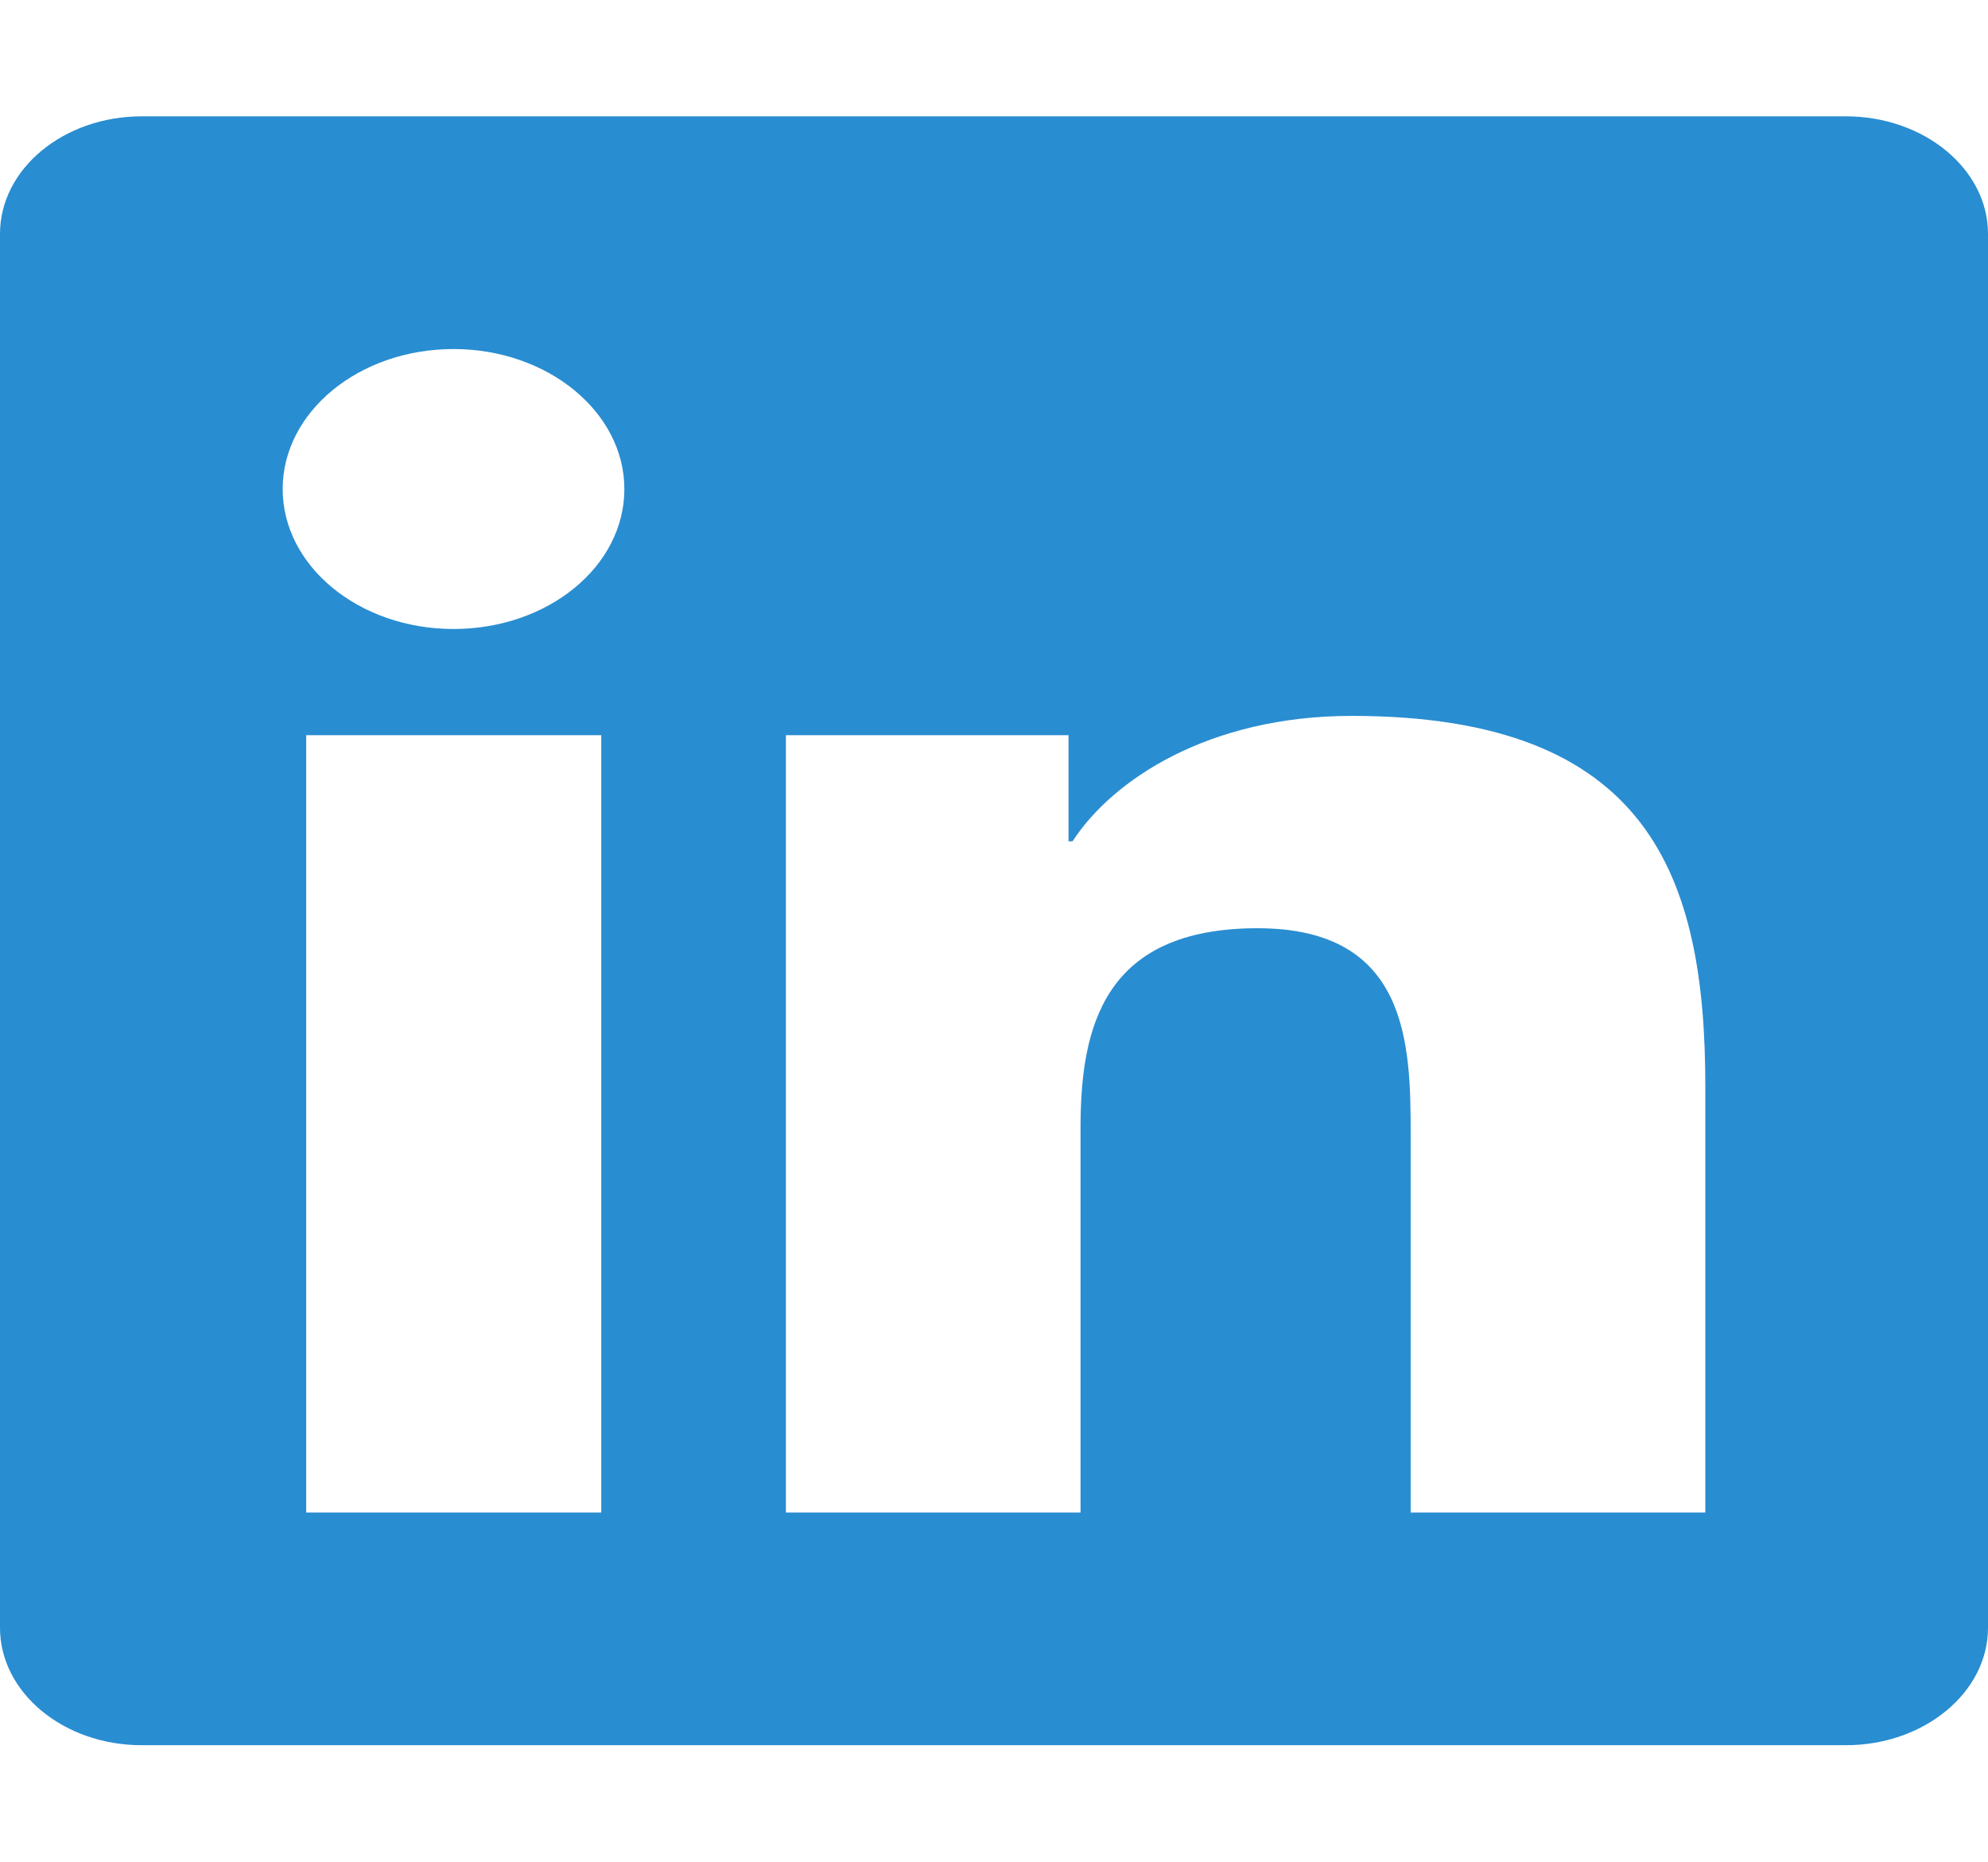
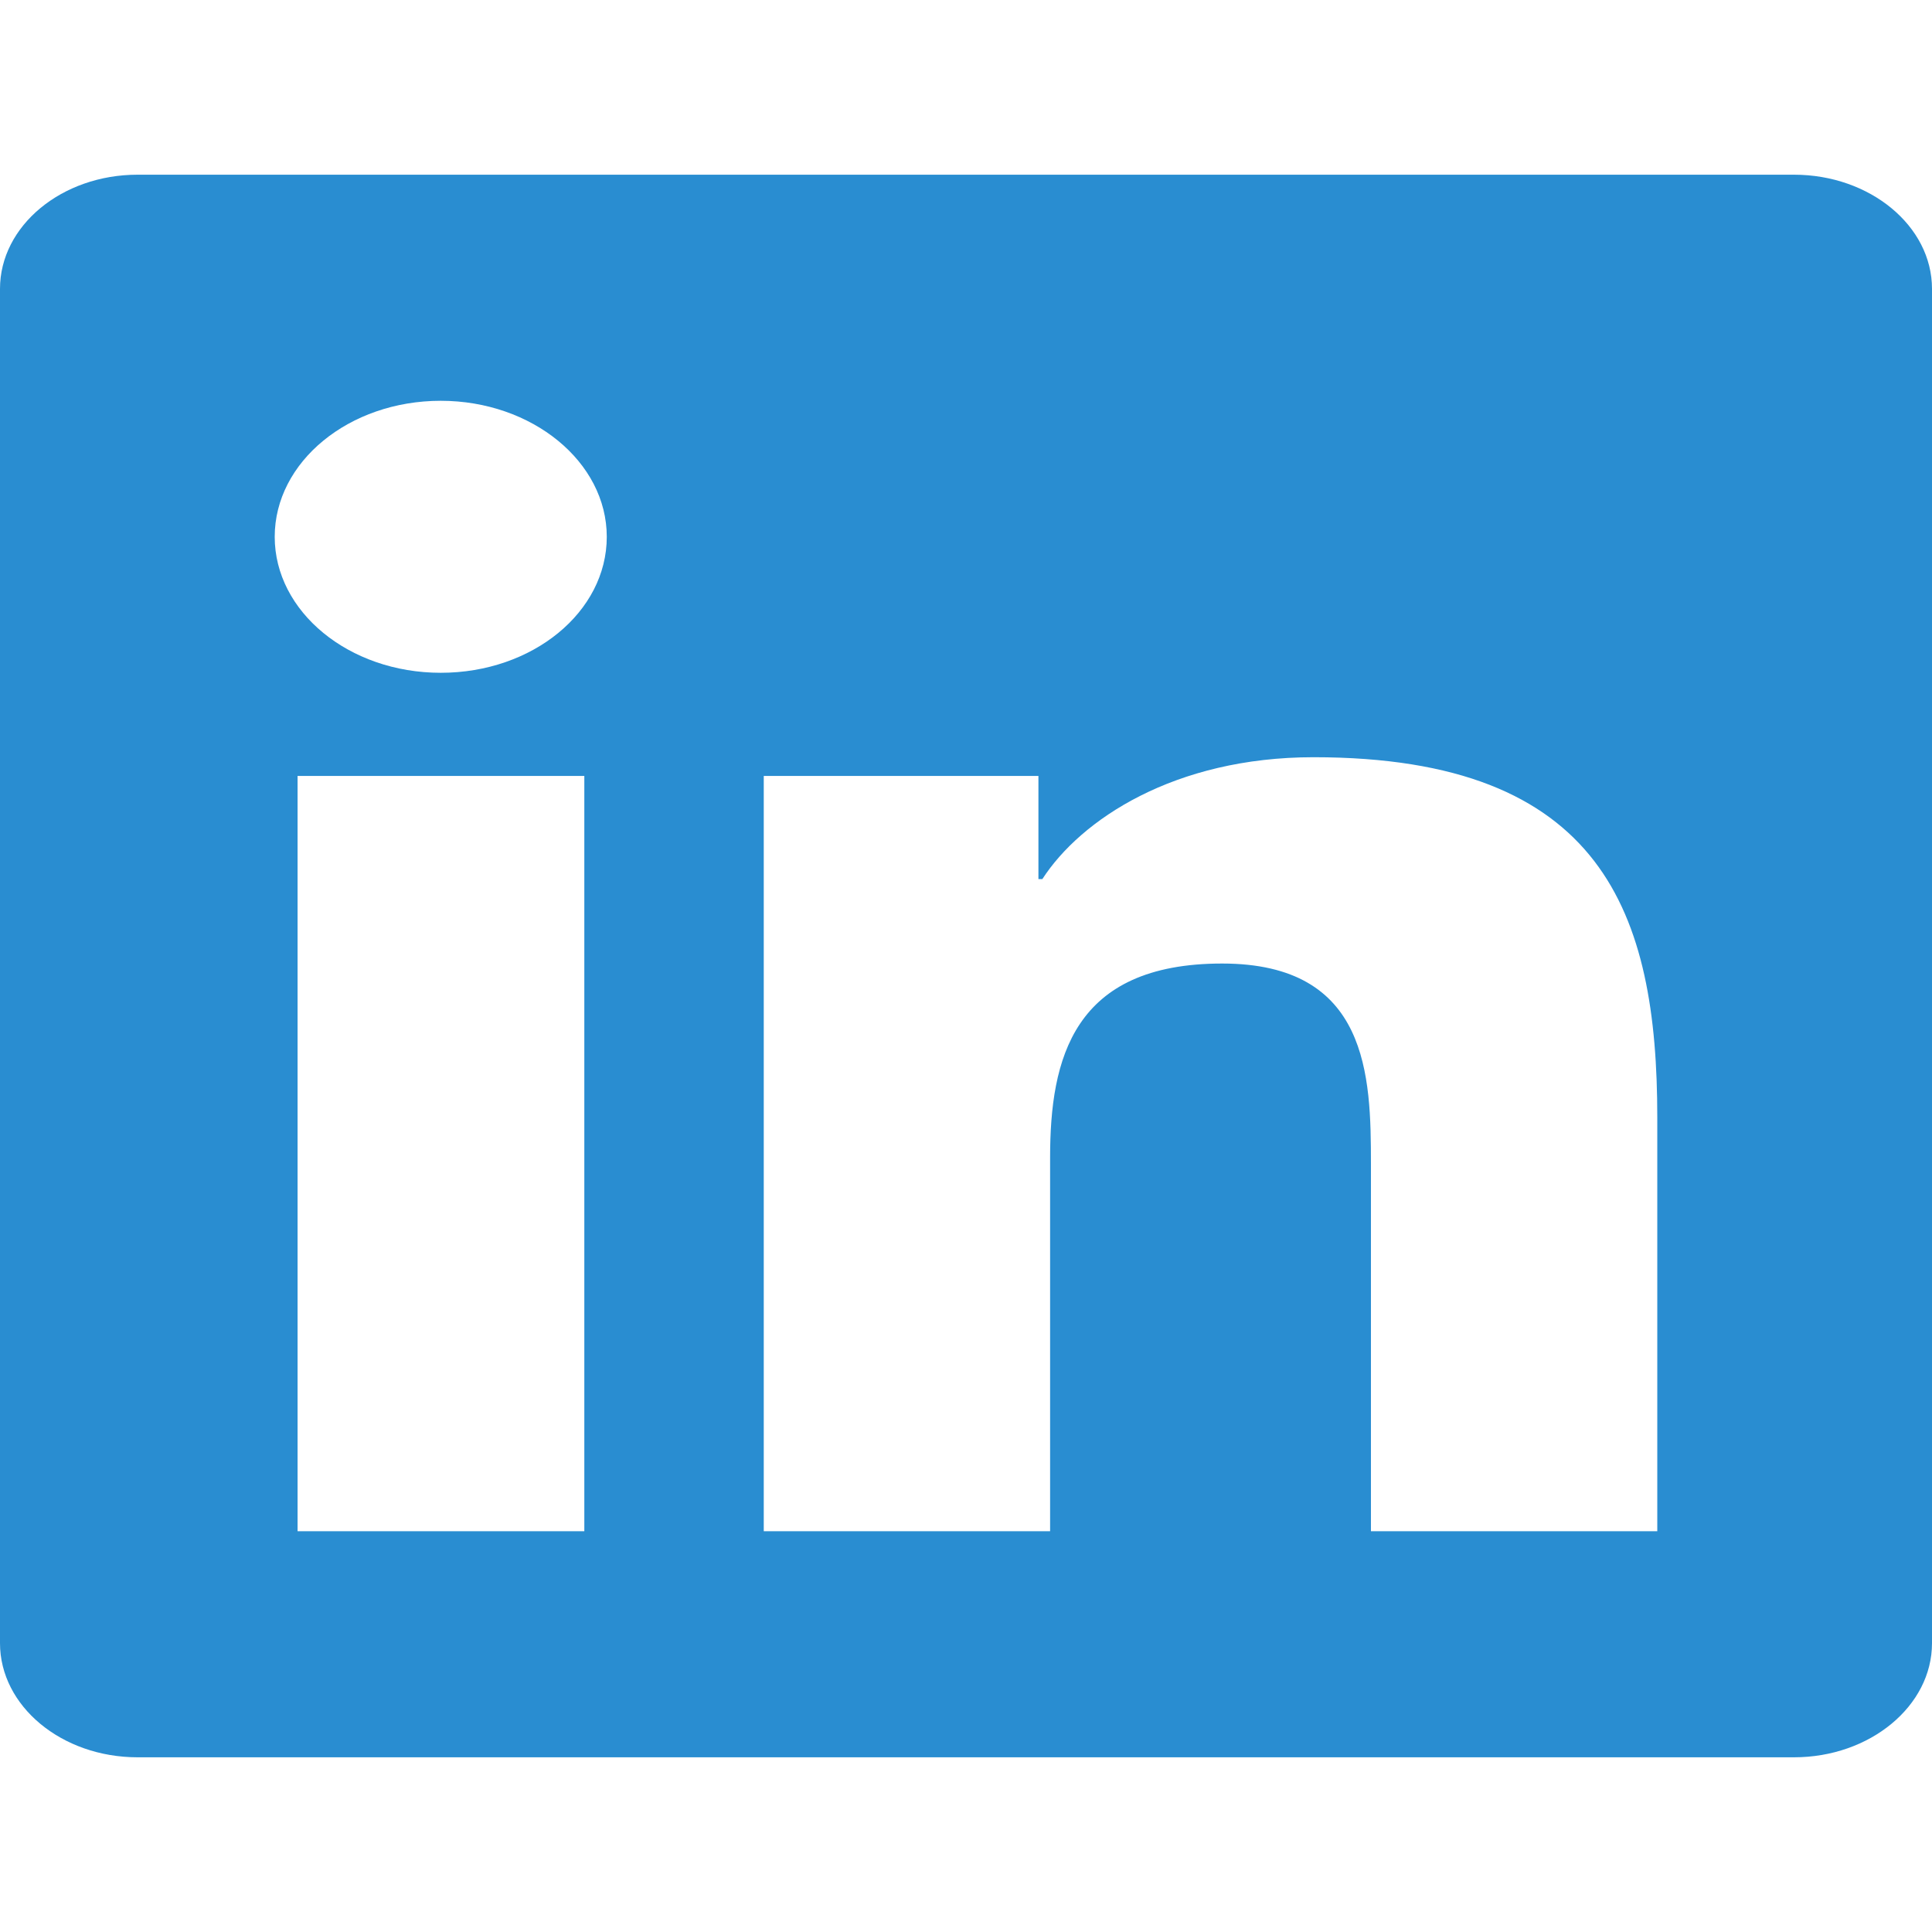
- <svg xmlns="http://www.w3.org/2000/svg" width="47" height="44" viewBox="0 0 47 44" fill="none">
+ <svg xmlns="http://www.w3.org/2000/svg" width="32" height="32" viewBox="0 0 47 44" fill="none">
  <path d="M43.643 2.75H3.347C1.5 2.75 0 3.996 0 5.526V38.474C0 40.004 1.5 41.25 3.347 41.25H43.643C45.489 41.25 47 40.004 47 38.474V5.526C47 3.996 45.489 2.75 43.643 2.75ZM14.205 35.75H7.239V17.377H14.215V35.75H14.205ZM10.722 14.867C8.487 14.867 6.683 13.38 6.683 11.559C6.683 9.737 8.487 8.25 10.722 8.25C12.946 8.25 14.761 9.737 14.761 11.559C14.761 13.389 12.957 14.867 10.722 14.867ZM40.317 35.75H33.351V26.812C33.351 24.681 33.299 21.94 29.732 21.94C26.102 21.94 25.546 24.26 25.546 26.658V35.75H18.58V17.377H25.262V19.886H25.357C26.291 18.442 28.567 16.921 31.956 16.921C39.006 16.921 40.317 20.728 40.317 25.678V35.75Z" fill="#298DD1" />
</svg>
